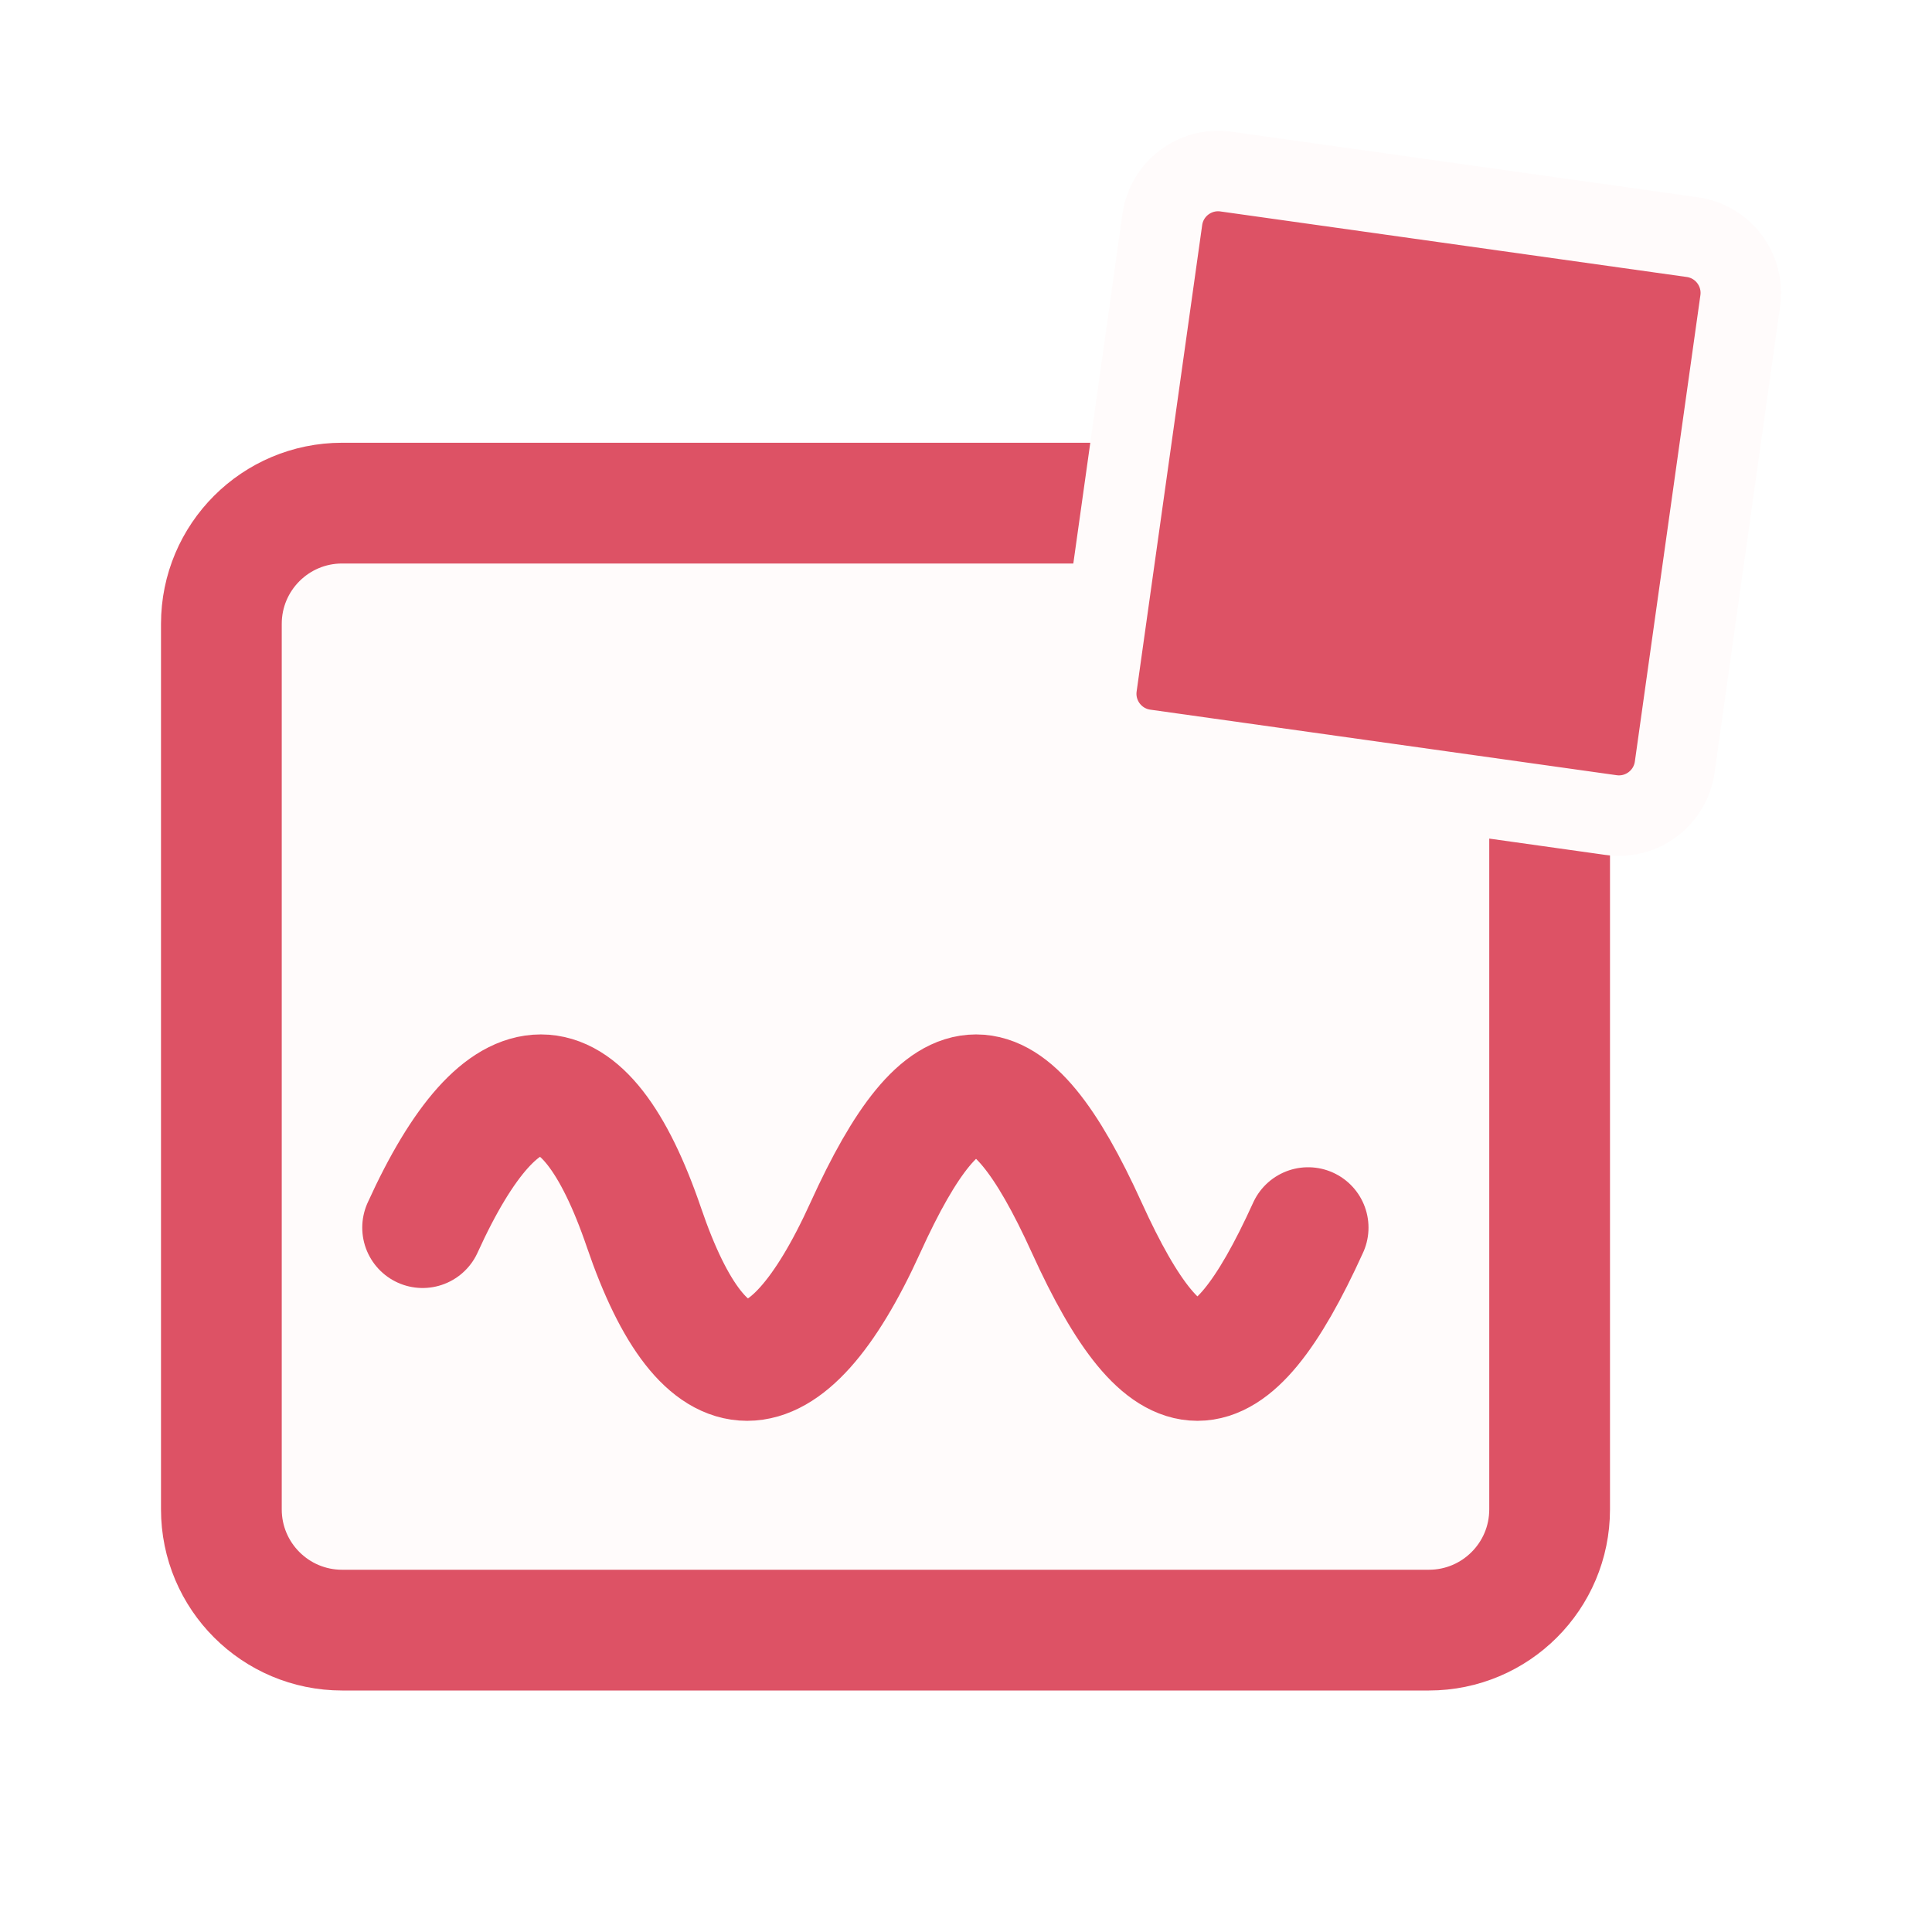
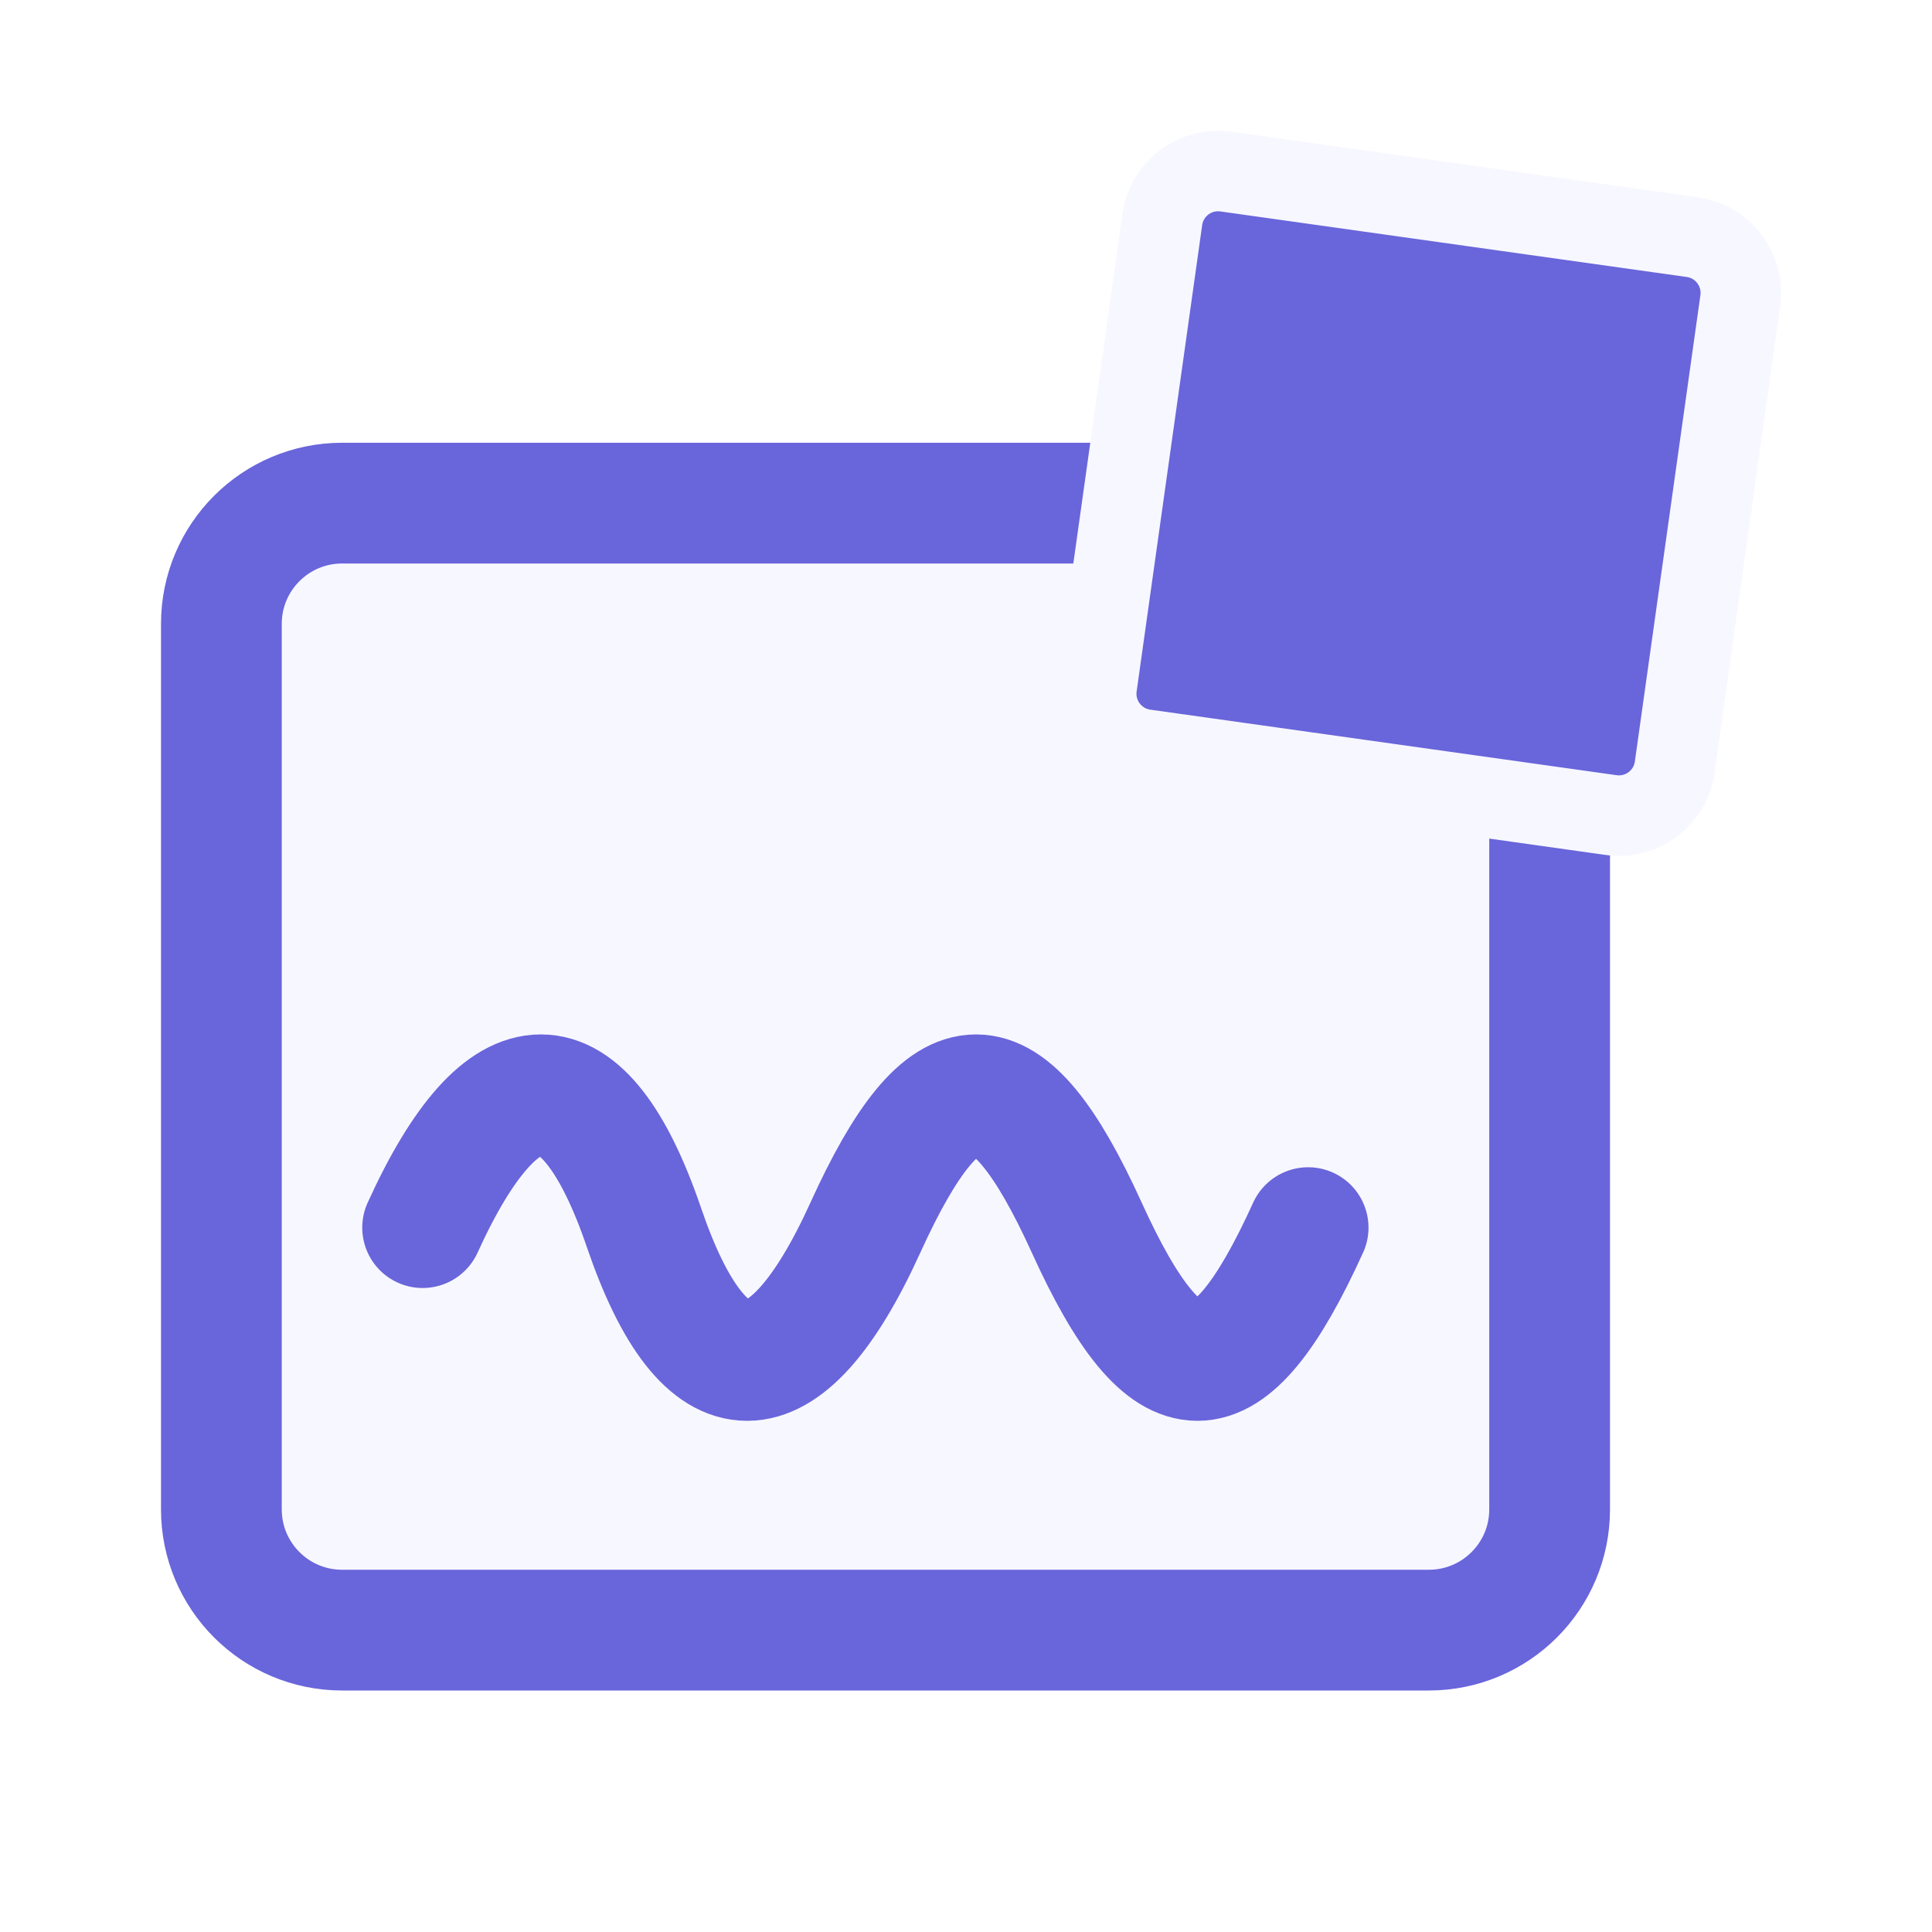
<svg xmlns="http://www.w3.org/2000/svg" width="24" height="24" viewBox="0 0 24 24" fill="none">
-   <rect x="2.75" y="6.25" width="16.5" height="14" rx="1.5" fill="#FFFBFB" stroke="#DD5265" stroke-width="1.5" stroke-linecap="round" stroke-linejoin="round" />
-   <path d="M5.25 15.25c1-2.2 2-2.2 2.75 0s1.75 2.2 2.75 0 1.75-2.2 2.75 0 1.75 2.2 2.75 0" fill="none" stroke="#DD5265" stroke-width="1.5" stroke-linecap="round" stroke-linejoin="round" />
-   <rect x="14" y="2.5" width="7.25" height="7.25" rx="0.7" transform="rotate(8 17.6 6.1)" fill="#DD5265" stroke="#FFFBFB" stroke-width="1" />
+   <rect x="2.75" y="6.25" width="16.5" height="14" rx="1.5" fill="#F7F7FF" stroke="#6965DB" stroke-width="1.5" stroke-linecap="round" stroke-linejoin="round" />
+   <path d="M5.25 15.25c1-2.2 2-2.2 2.75 0s1.75 2.2 2.75 0 1.75-2.2 2.75 0 1.75 2.2 2.75 0" fill="none" stroke="#6965DB" stroke-width="1.5" stroke-linecap="round" stroke-linejoin="round" />
+   <rect x="14" y="2.5" width="7.25" height="7.25" rx="0.7" transform="rotate(8 17.6 6.1)" fill="#6965DB" stroke="#F7F7FF" stroke-width="1" />
</svg>
